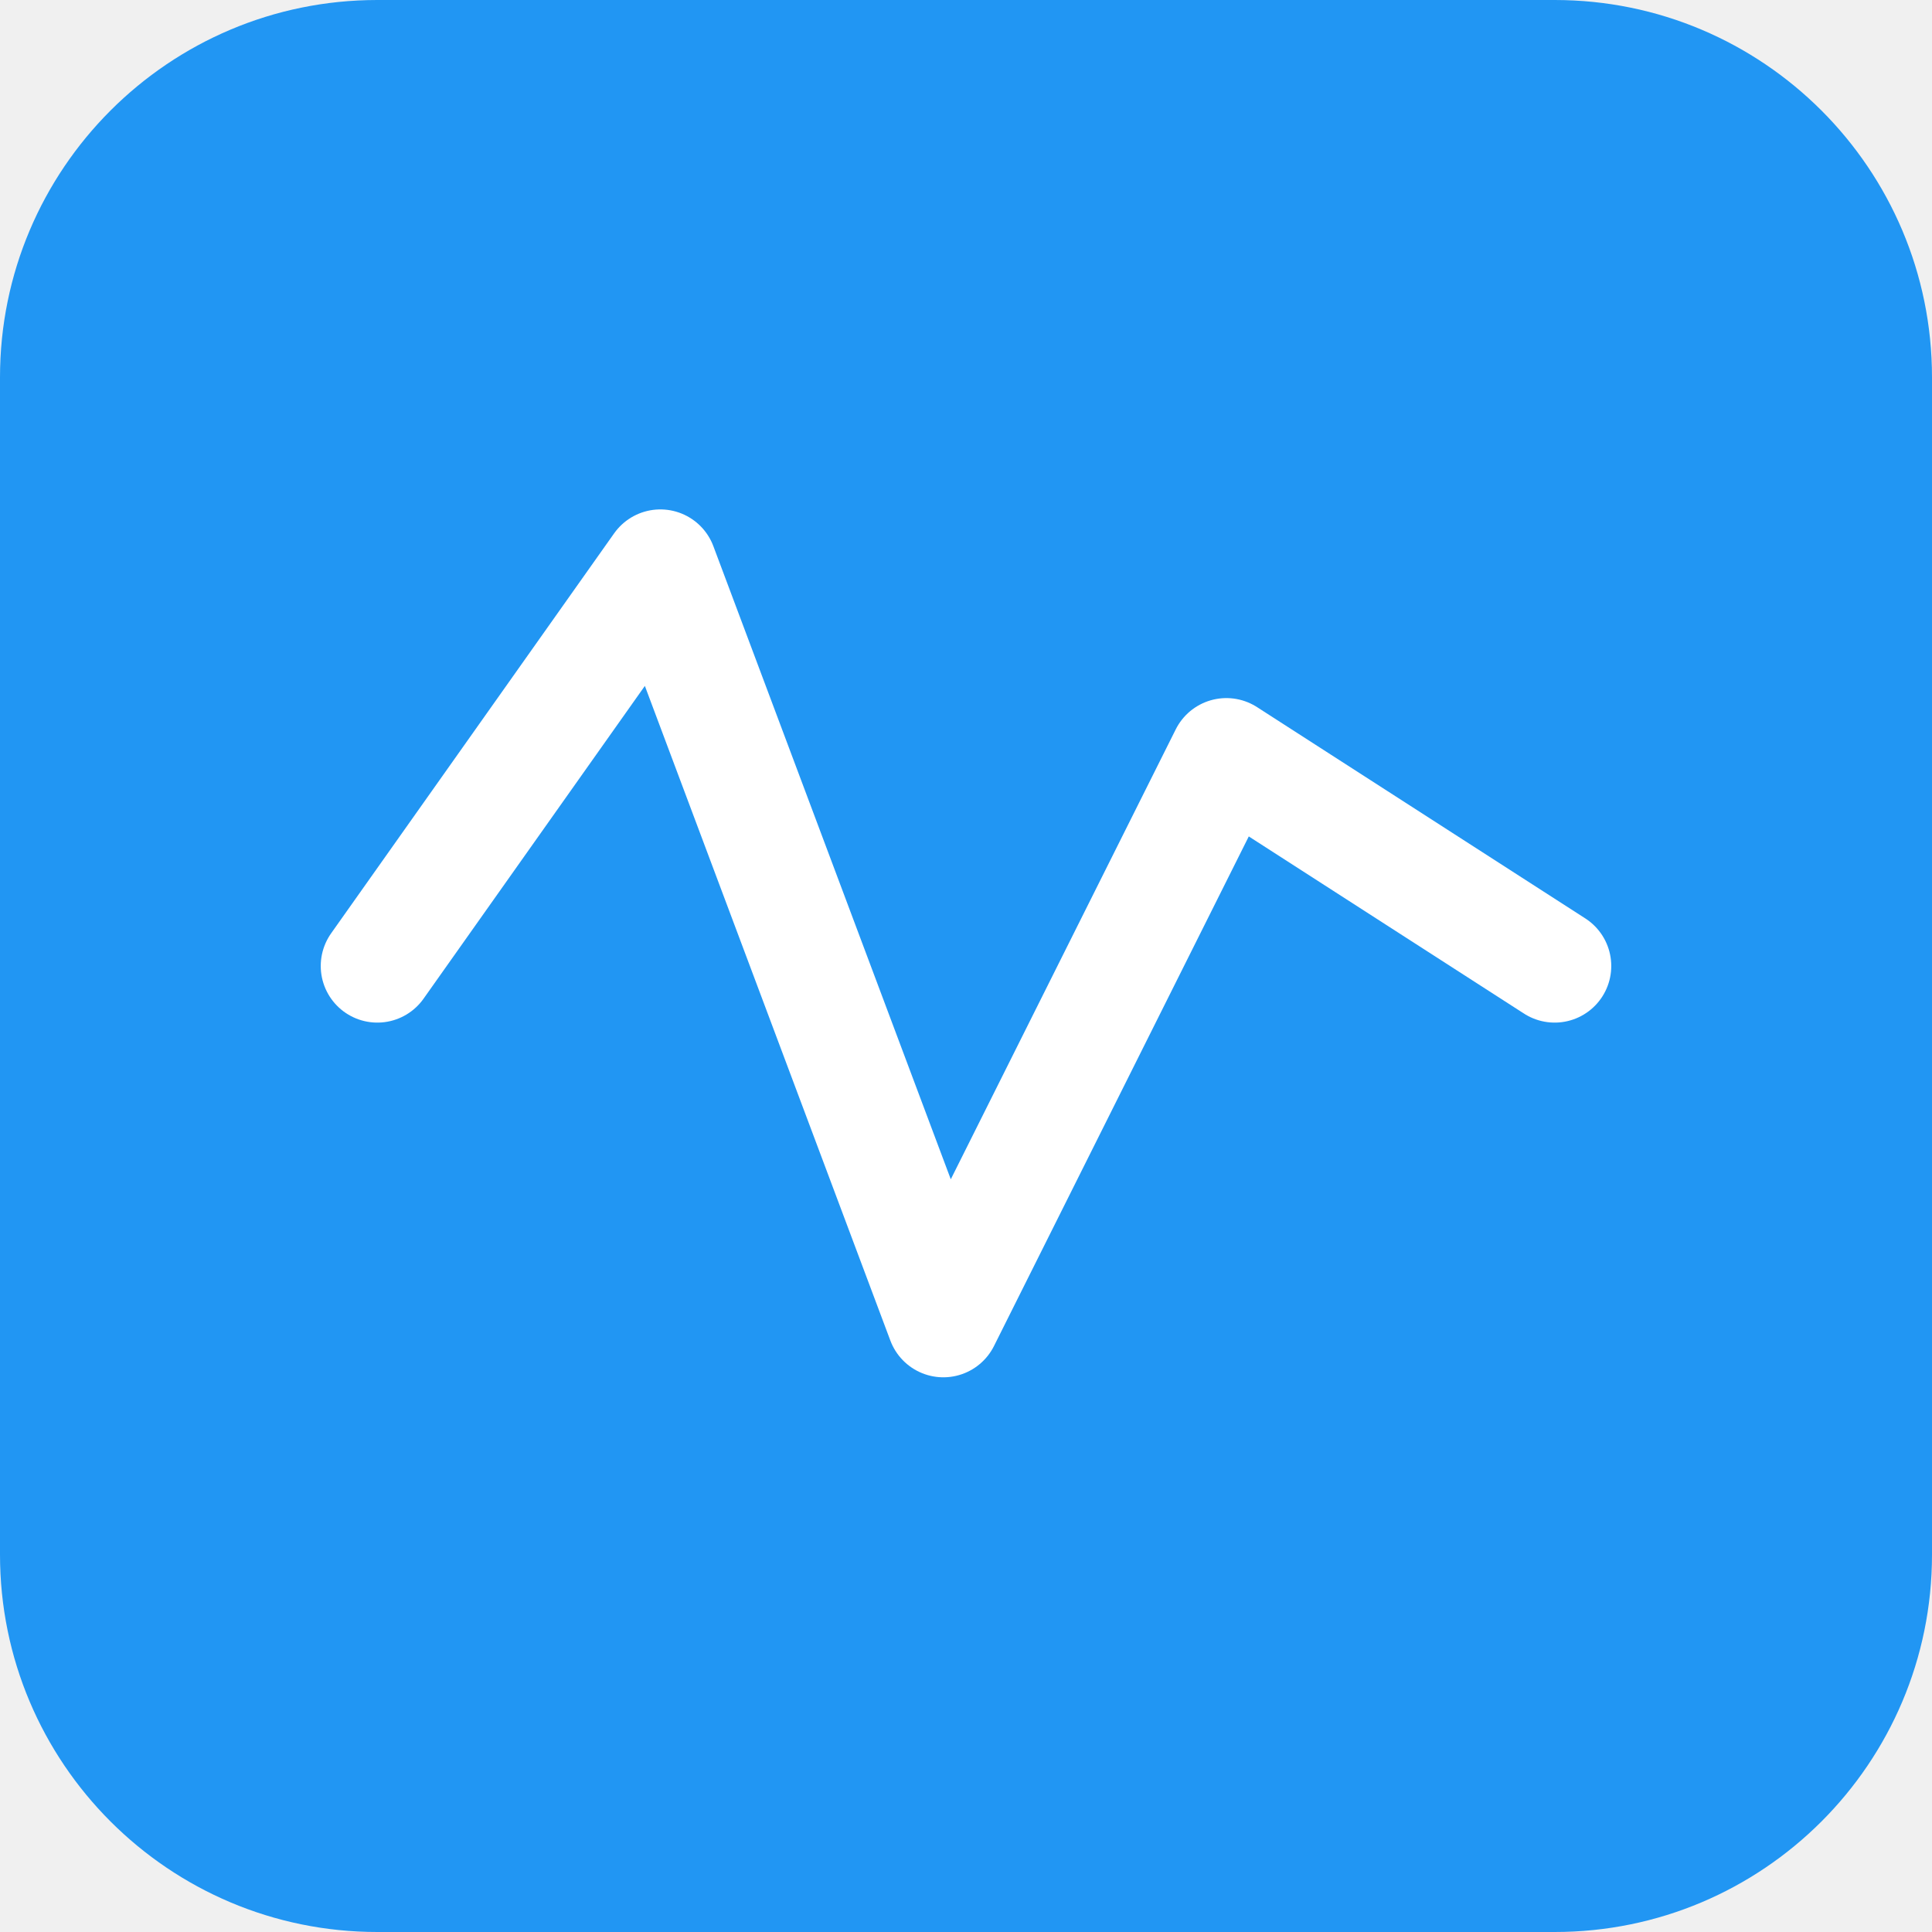
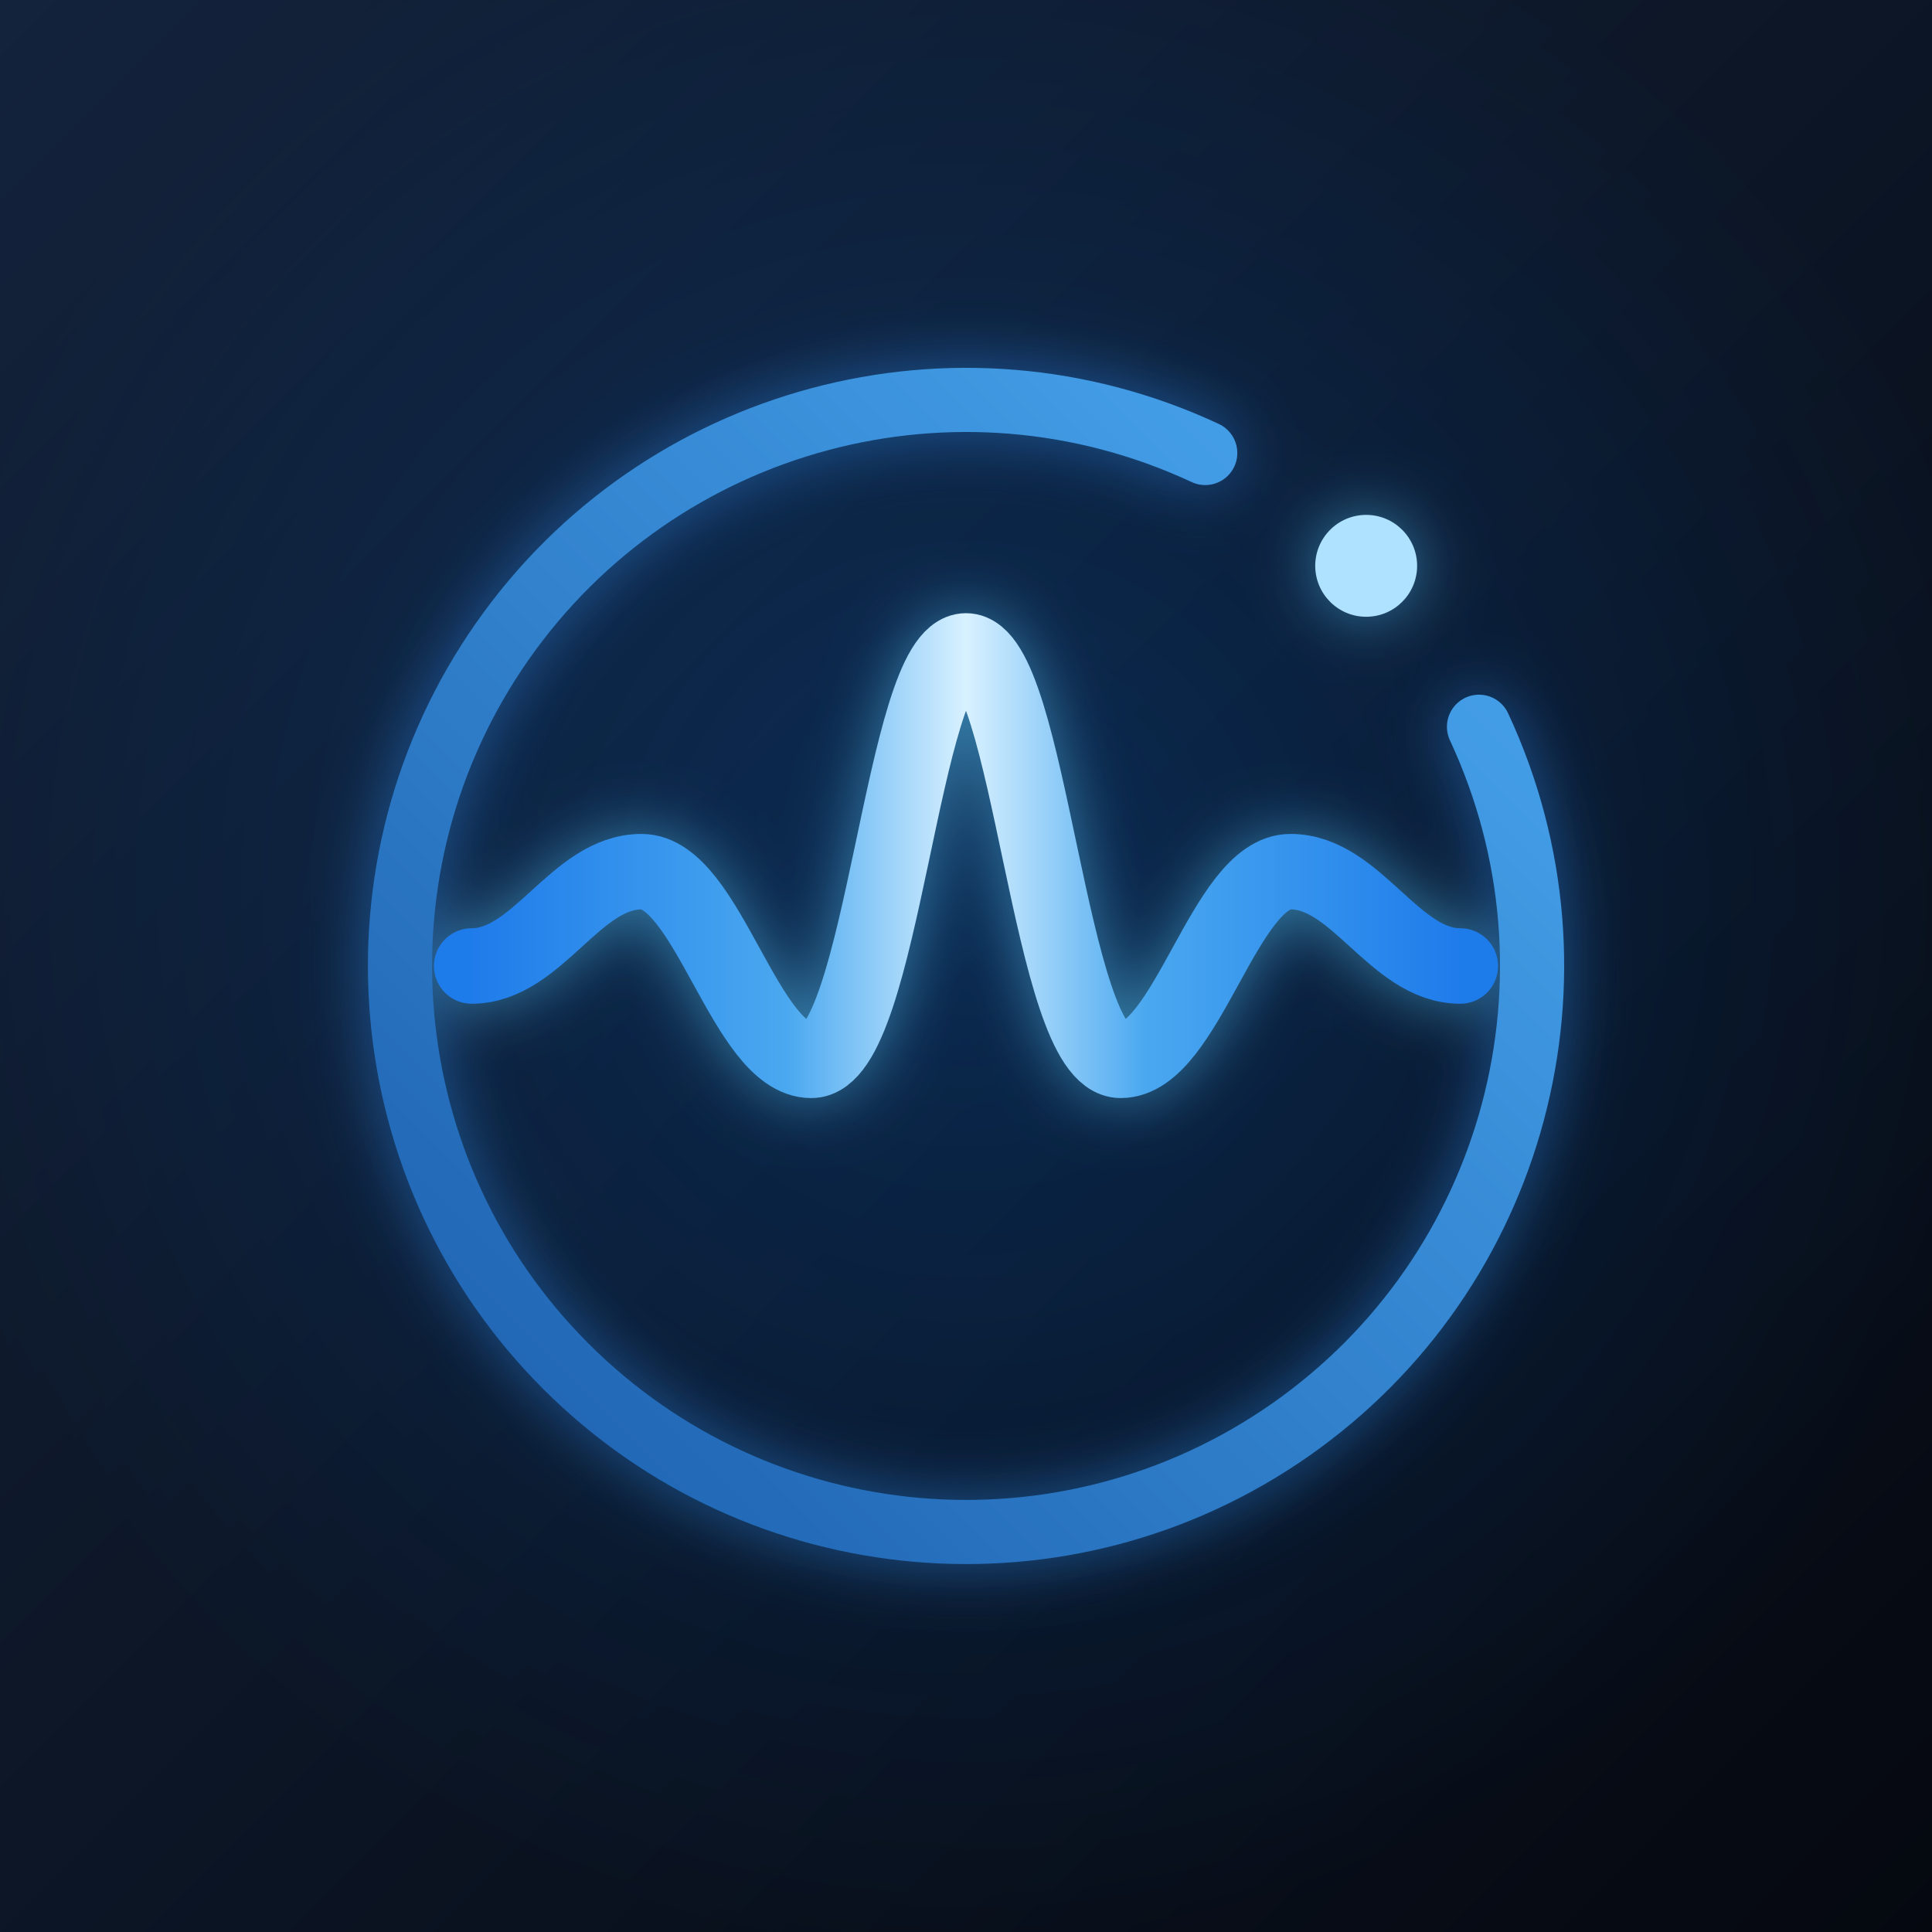
<svg xmlns="http://www.w3.org/2000/svg" width="1024" height="1024" viewBox="0 0 1024 1024">
-   <rect width="1024" height="1024" rx="200" fill="#2196F3" />
-   <path d="M200 512L350 300L500 700L650 400L824 512" stroke="white" stroke-width="60" fill="none" stroke-linecap="round" stroke-linejoin="round" />
+   <defs>
+     <linearGradient id="bg" x1="0" y1="0" x2="1" y2="1">
+       <stop offset="0" stop-color="#13233C" />
+       <stop offset="1" stop-color="#05080F" />
+     </linearGradient>
+     <radialGradient id="bgGlow" cx="0.5" cy="0.46" r="0.55">
+       <stop offset="0" stop-color="#007AFF" stop-opacity="0.20" />
+       <stop offset="1" stop-color="#007AFF" stop-opacity="0" />
+     </radialGradient>
+     <linearGradient id="ring" x1="0" y1="1" x2="1" y2="0">
+       <stop offset="0" stop-color="#1C5FAE" />
+       <stop offset="1" stop-color="#4AA8F0" />
+     </linearGradient>
+     <linearGradient id="wave" x1="0" y1="0" x2="1" y2="0">
+       <stop offset="0" stop-color="#1E7BEA" />
+       <stop offset="0.32" stop-color="#4AA8F0" />
+       <stop offset="0.5" stop-color="#D8F1FF" />
+       <stop offset="0.68" stop-color="#4AA8F0" />
+       <stop offset="1" stop-color="#1E7BEA" />
+     </linearGradient>
+     <filter id="glow" x="-40%" y="-40%" width="180%" height="180%">
+       <feGaussianBlur stdDeviation="17" />
+     </filter>
+   </defs>
+   <rect width="1024" height="1024" fill="url(#bg)" />
+   <rect width="1024" height="1024" fill="url(#bgGlow)" />
+   <g filter="url(#glow)" opacity="0.55">
+     <path d="M783.9 385.2 A300 300 0 1 1 638.8 240.1" fill="none" stroke="#2E86E0" stroke-width="34" stroke-linecap="round" />
+     <path d="M250 512 C285 512 305 462 340 462 C375 462 395 562 430 562 C468 562 478 345 512 345 C546 345 556 562 594 562 C629 562 649 462 684 462 C719 462 739 512 774 512" fill="none" stroke="#5AC8FA" stroke-width="40" stroke-linecap="round" stroke-linejoin="round" />
+     <circle cx="724.1" cy="299.9" r="27" fill="#5AC8FA" />
+   </g>
+   <path d="M783.9 385.2 A300 300 0 1 1 638.8 240.1" fill="none" stroke="url(#ring)" stroke-width="34" stroke-linecap="round" />
+   <circle cx="724.1" cy="299.9" r="27" fill="#AEE2FF" />
+   <path d="M250 512 C285 512 305 462 340 462 C375 462 395 562 430 562 C468 562 478 345 512 345 C546 345 556 562 594 562 C629 562 649 462 684 462 C719 462 739 512 774 512" fill="none" stroke="url(#wave)" stroke-width="40" stroke-linecap="round" stroke-linejoin="round" />
</svg>
